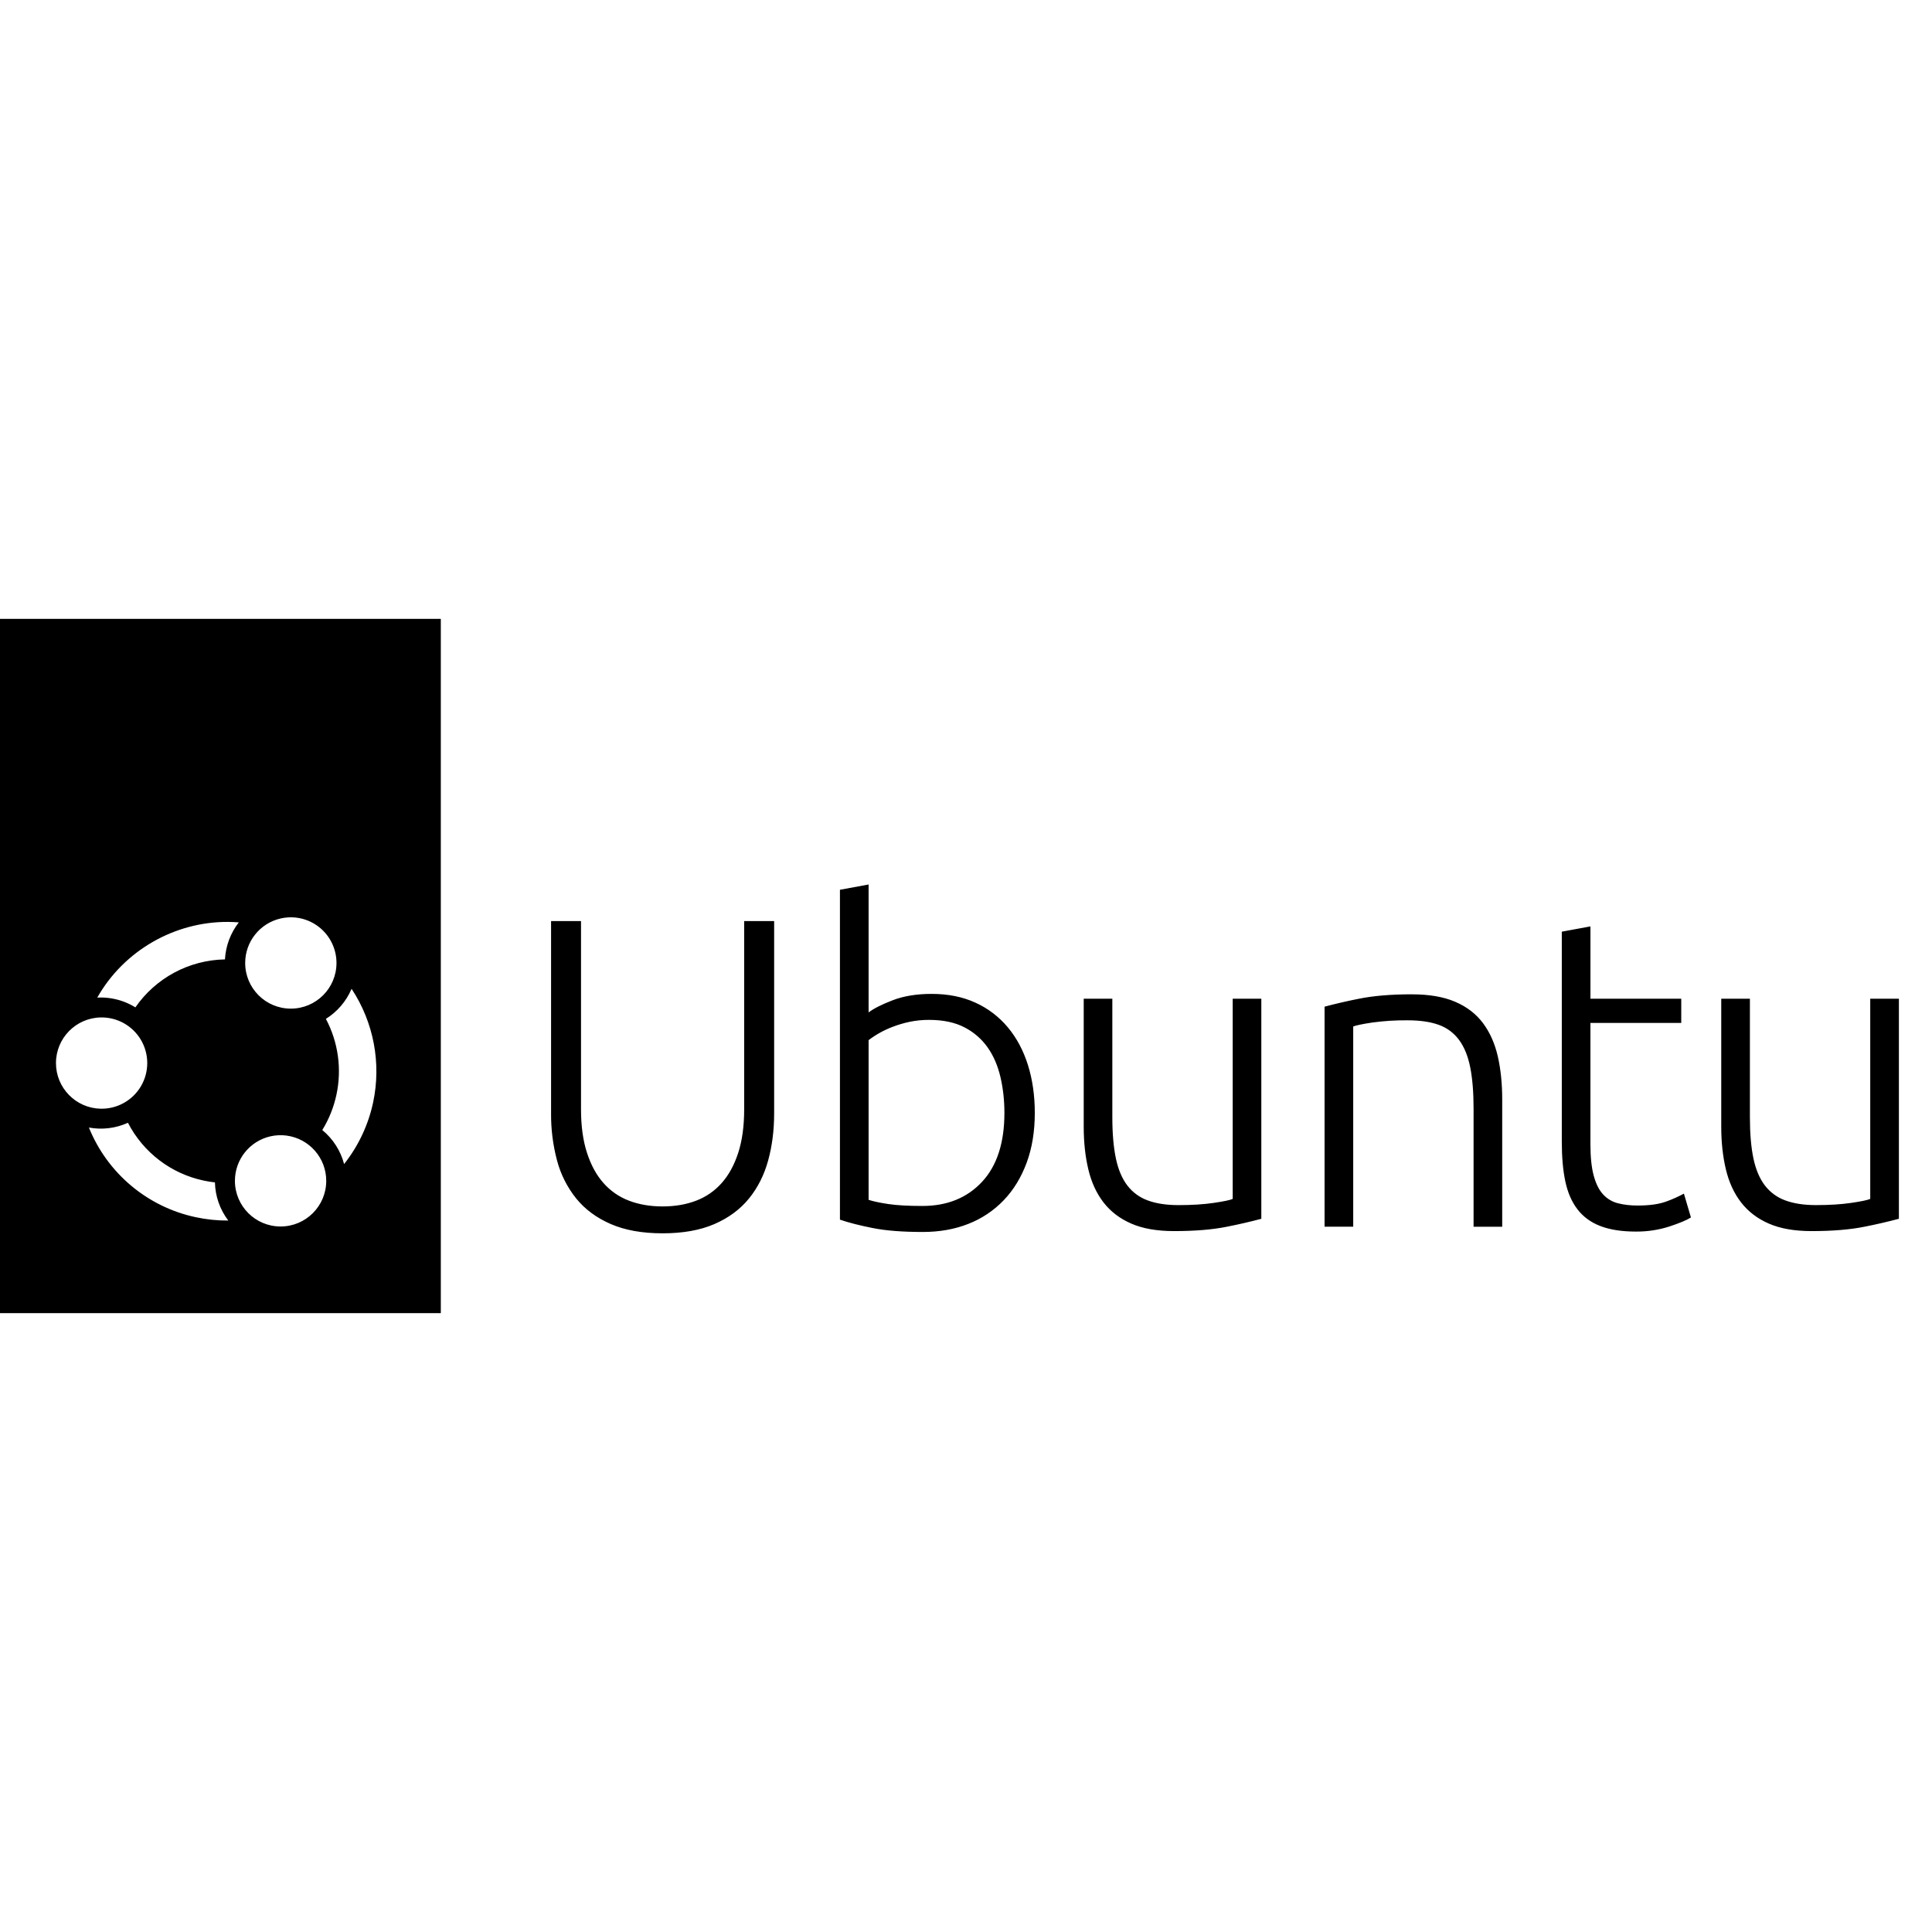
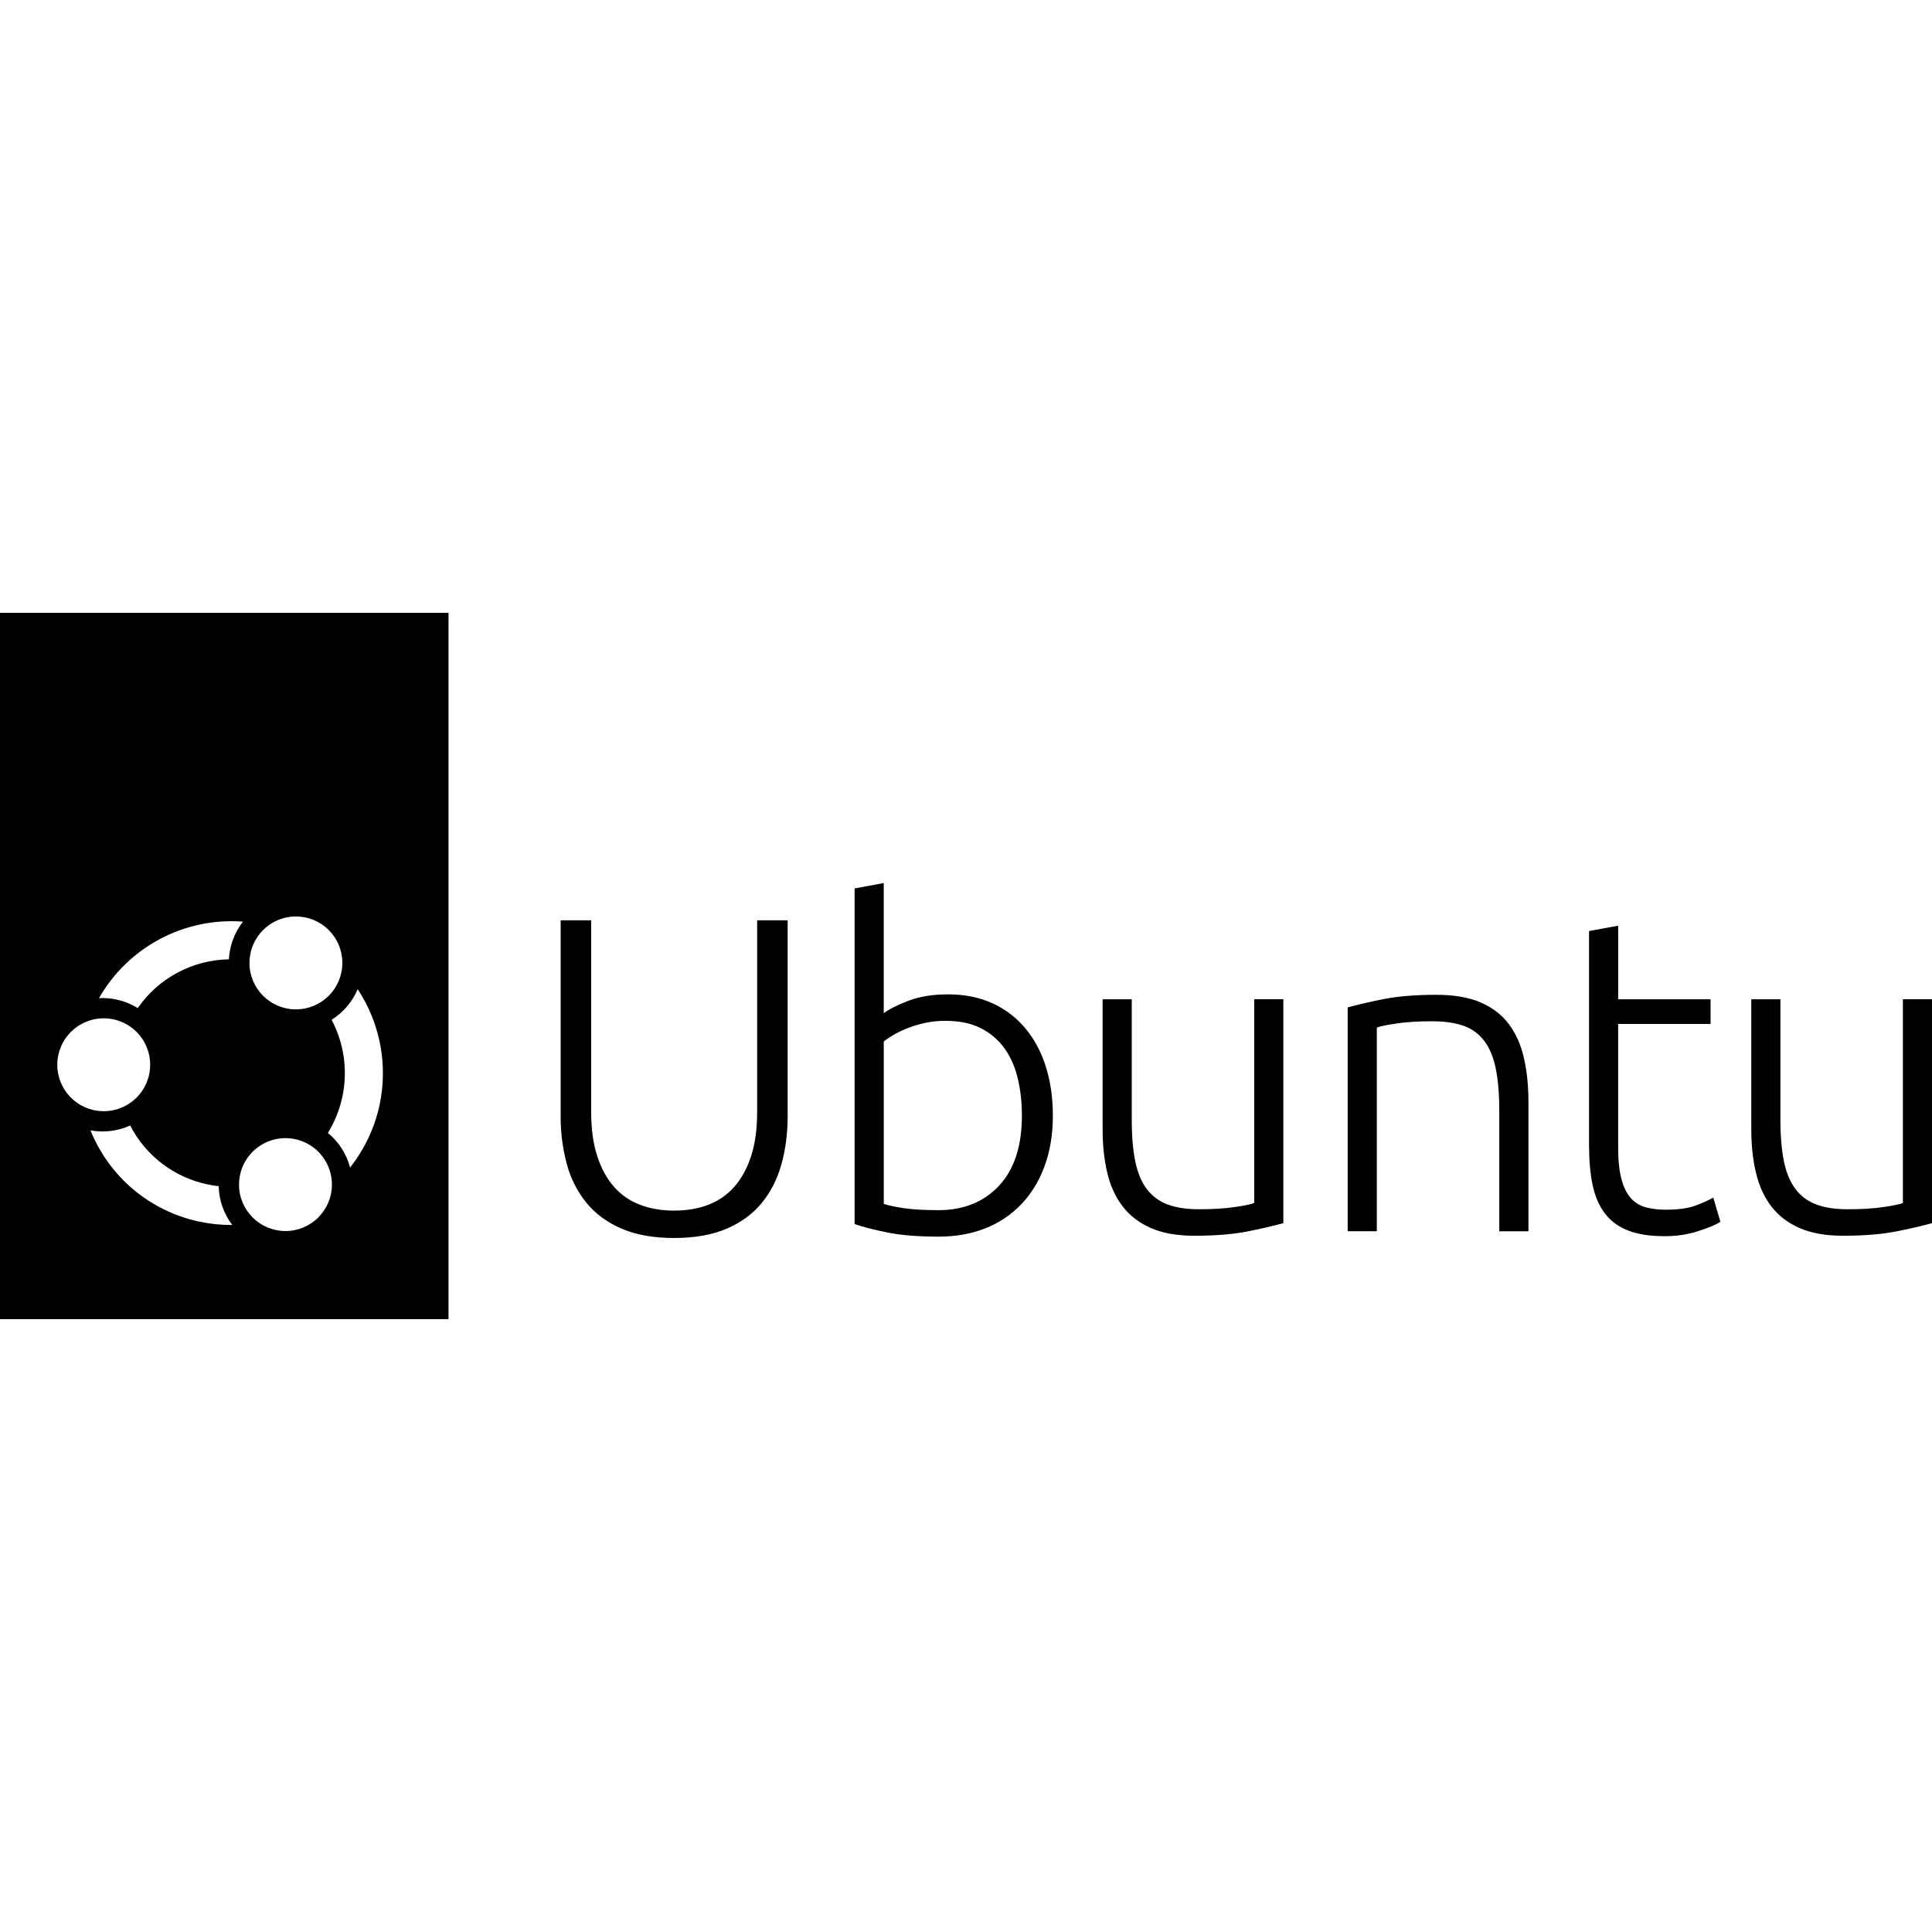
<svg xmlns="http://www.w3.org/2000/svg" viewBox="0 0 128 128">
-   <path d="M0 41v46h29.205V41H0zm57.547 17.6l-1.899.35v21.855c.564.195 1.286.38 2.16.554.877.176 1.987.262 3.33.262 1.11 0 2.118-.179 3.024-.539a6.53 6.53 0 002.336-1.562c.652-.681 1.159-1.51 1.52-2.485.36-.974.54-2.074.54-3.3 0-1.15-.152-2.207-.453-3.17-.302-.964-.746-1.796-1.33-2.497a6.028 6.028 0 00-2.144-1.636c-.847-.39-1.816-.584-2.906-.584-.992 0-1.854.14-2.584.422-.732.282-1.26.551-1.592.804l-.002-.002V58.6zM19.084 60.78a3.024 3.024 0 013.209 3.02 3.024 3.024 0 01-6.049 0 3.024 3.024 0 012.352-2.95 3.024 3.024 0 01.488-.07zm17.426.244v12.739a11.77 11.77 0 00.392 3.111 6.782 6.782 0 001.272 2.527c.584.721 1.348 1.286 2.293 1.696.943.409 2.085.613 3.43.613h.005c1.342 0 2.485-.203 3.43-.613.944-.41 1.709-.975 2.293-1.696.584-.72 1.007-1.563 1.27-2.527.264-.964.394-2 .394-3.111V61.025h-1.986v12.477c0 1.111-.132 2.07-.395 2.879-.263.808-.627 1.474-1.096 2a4.283 4.283 0 01-1.693 1.168c-.662.253-1.403.38-2.22.38-.818 0-1.556-.125-2.22-.378a4.274 4.274 0 01-1.695-1.17c-.468-.525-.83-1.192-1.093-2-.264-.81-.397-1.769-.397-2.879V61.025H36.51zm-21.399.055c.237.001.474.013.711.031a4.375 4.375 0 00-.918 2.453 7.377 7.377 0 00-5.935 3.178 4.302 4.302 0 00-1.381-.556 4.3 4.3 0 00-.914-.098 3.6 3.6 0 00-.23.006c1.763-3.114 5.122-5.034 8.667-5.014zm90.26.297l-1.898.35v13.908c0 1.013.076 1.89.232 2.63.156.74.425 1.36.805 1.854.379.496.884.867 1.517 1.11.632.244 1.417.367 2.352.367a7.07 7.07 0 002.22-.336c.682-.225 1.157-.425 1.43-.6l-.466-1.578a8.455 8.455 0 01-1.14.512c-.487.185-1.13.277-1.929.277-.468 0-.893-.048-1.283-.146a1.987 1.987 0 01-.994-.584c-.273-.292-.481-.707-.627-1.243-.147-.536-.22-1.231-.22-2.09v-8.035h6.017v-1.605h-6.016v-4.791zm-82.078 4.135a9.92 9.92 0 011.426 7.535 9.913 9.913 0 01-1.92 4.074h-.002a4.342 4.342 0 00-1.445-2.252c.445-.72.759-1.508.939-2.344a7.402 7.402 0 00-.7-5.021 4.356 4.356 0 001.702-1.992zm70.244.365c-1.383 0-2.55.099-3.504.293a36.256 36.256 0 00-2.277.525v14.576h1.898V68.008c.194-.078.617-.166 1.27-.264a16.17 16.17 0 012.322-.146c.84 0 1.535.102 2.09.306a2.841 2.841 0 011.342 1.01c.34.467.585 1.07.73 1.81.147.742.22 1.648.22 2.72v7.83h1.897V72.83c0-1.032-.096-1.976-.29-2.834-.195-.856-.522-1.593-.98-2.207-.458-.613-1.07-1.086-1.839-1.416-.771-.332-1.73-.496-2.879-.496zm-21.738.291v8.473c0 1.032.101 1.977.306 2.834.203.856.54 1.586 1.006 2.19.468.604 1.08 1.073 1.84 1.403.76.332 1.704.496 2.834.496 1.383 0 2.55-.097 3.504-.29a35.43 35.43 0 002.28-.526v-.002h-.003V66.168H81.67v13.264c-.175.078-.594.166-1.256.263-.664.098-1.443.147-2.338.147-.8 0-1.474-.104-2.03-.309a2.97 2.97 0 01-1.357-.992c-.35-.457-.604-1.057-.76-1.797-.154-.74-.234-1.645-.234-2.717v-7.859H71.8zm42.238 0v8.473c0 1.032.102 1.977.307 2.834.204.856.54 1.586 1.008 2.19.468.604 1.08 1.073 1.84 1.403.758.332 1.701.496 2.831.496 1.383 0 2.552-.097 3.506-.29a35.36 35.36 0 002.278-.526v-14.58h-1.899v13.264c-.174.078-.594.166-1.256.263-.663.098-1.44.147-2.336.147-.799 0-1.476-.104-2.03-.309a2.98 2.98 0 01-1.358-.992c-.35-.457-.604-1.057-.76-1.797-.155-.74-.232-1.645-.232-2.717v-7.859h-1.899zM6.676 67.408a3.024 3.024 0 11.002 6.047 3.024 3.024 0 01-.002-6.047zm54.875.162c.934 0 1.716.166 2.35.496a4.243 4.243 0 011.533 1.33c.39.554.672 1.208.847 1.958.176.752.264 1.543.264 2.38 0 1.987-.497 3.512-1.49 4.573-.993 1.062-2.308 1.591-3.944 1.591-.934 0-1.69-.041-2.263-.128-.574-.087-1.008-.18-1.301-.278v-10.58a6.32 6.32 0 011.576-.875 7.4 7.4 0 011.14-.338 6.168 6.168 0 011.288-.129zM8.477 74.387a7.36 7.36 0 005.02 3.83h.001a7.268 7.268 0 00.742.12 4.33 4.33 0 00.885 2.528 9.931 9.931 0 01-2.146-.22 9.844 9.844 0 01-7.088-5.942 4.35 4.35 0 002.586-.316zm10.517.85a3.024 3.024 0 012.62 2.995 3.024 3.024 0 11-6.05.002 3.024 3.024 0 012.352-2.949 3.024 3.024 0 011.078-.049z" />
+   <path d="M0 40.6v46.8h29.715V40.6zm58.55 17.904l-1.93.357v22.237c.574.198 1.307.385 2.197.562.891.18 2.022.27 3.389.27 1.129-.001 2.152-.185 3.074-.55a6.644 6.644 0 002.38-1.59c.663-.694 1.177-1.535 1.544-2.526.366-.991.551-2.112.551-3.36 0-1.17-.155-2.243-.461-3.224-.307-.98-.76-1.828-1.354-2.541a6.13 6.13 0 00-2.181-1.666c-.862-.397-1.848-.594-2.957-.594-1.01 0-1.886.143-2.63.43-.744.288-1.282.561-1.62.818l-.002-.002zm-39.267 2.232a3.077 3.077 0 013.399 3.06 3.077 3.077 0 01-6.154 0 3.077 3.077 0 012.127-2.927 3.077 3.077 0 01.628-.133zm17.862.237v12.96a11.975 11.975 0 00.402 3.167 6.9 6.9 0 001.291 2.572c.594.734 1.373 1.308 2.335 1.725.96.415 2.123.623 3.49.623h.006c1.366 0 2.529-.206 3.49-.623.961-.417 1.738-.99 2.332-1.725.594-.734 1.023-1.591 1.291-2.572.27-.981.402-2.036.402-3.166V60.973h-2.021v12.693c0 1.13-.133 2.107-.4 2.93-.269.822-.64 1.5-1.116 2.035a4.358 4.358 0 01-1.722 1.19c-.674.257-1.428.384-2.26.384-.831.001-1.583-.127-2.258-.384a4.35 4.35 0 01-1.725-1.19c-.476-.534-.845-1.213-1.113-2.035-.269-.823-.402-1.8-.402-2.93V60.973zm-21.047.087a4.451 4.451 0 00-.934 2.497 7.506 7.506 0 00-6.04 3.232 4.377 4.377 0 00-1.403-.566 4.375 4.375 0 00-.932-.1 3.65 3.65 0 00-.23.006 10.112 10.112 0 019.539-5.068zm91.11.27l-1.93.356v14.152c0 1.031.078 1.922.237 2.676.16.754.432 1.383.819 1.887.385.504.9.882 1.545 1.129.643.248 1.44.37 2.39.37a7.193 7.193 0 002.26-.34c.693-.227 1.177-.433 1.455-.61l-.474-1.604a8.602 8.602 0 01-1.16.52c-.498.187-1.15.28-1.962.28a5.305 5.305 0 01-1.308-.148 2.023 2.023 0 01-1.01-.593c-.278-.297-.49-.72-.639-1.264-.15-.546-.224-1.254-.224-2.127V67.84h6.123v-1.635h-6.121zm-83.51 4.207a10.093 10.093 0 011.45 7.666 10.086 10.086 0 01-1.952 4.147h-.002a4.418 4.418 0 00-1.471-2.291 7.553 7.553 0 00.957-2.385 7.531 7.531 0 00-.711-5.11 4.432 4.432 0 001.729-2.027zm71.471.371c-1.407 0-2.595.1-3.566.297a36.889 36.889 0 00-2.316.537v14.83h1.931V68.077c.197-.079.63-.167 1.293-.267.663-.098 1.45-.149 2.362-.149.854.001 1.56.105 2.125.313a2.891 2.891 0 011.367 1.025c.347.476.594 1.09.742 1.844.15.754.225 1.676.225 2.766v7.966h1.931v-8.59c0-1.05-.099-2.011-.297-2.884-.197-.87-.53-1.62-.996-2.244-.467-.624-1.089-1.106-1.87-1.442-.786-.338-1.762-.506-2.93-.506zm-12.074.295v13.498c-.178.08-.603.169-1.277.268-.676.1-1.468.148-2.38.148-.813 0-1.499-.103-2.064-.312a3.02 3.02 0 01-1.383-1.01c-.356-.465-.613-1.075-.771-1.828-.158-.754-.238-1.675-.238-2.766v-7.996h-1.93v8.621c0 1.05.101 2.011.31 2.883.206.872.55 1.615 1.026 2.229.477.615 1.1 1.091 1.873 1.427.772.339 1.73.506 2.88.506 1.408 0 2.596-.1 3.567-.297a36.049 36.049 0 002.317-.535V66.203zm42.975 0v13.498c-.177.08-.603.169-1.277.268-.675.1-1.468.148-2.379.148-.813 0-1.5-.103-2.065-.312a3.032 3.032 0 01-1.38-1.01c-.356-.465-.615-1.075-.774-1.828-.158-.754-.238-1.675-.238-2.766v-7.996h-1.93v8.621c0 1.05.104 2.011.313 2.883.208.872.548 1.615 1.023 2.229.476.615 1.101 1.091 1.873 1.427.772.339 1.731.506 2.881.506 1.407 0 2.596-.1 3.567-.297A35.977 35.977 0 00128 81.04V66.203zM6.793 67.467a3.077 3.077 0 11.002 6.152 3.077 3.077 0 01-.002-6.152zm55.831.166c.95-.001 1.747.168 2.39.504a4.317 4.317 0 011.561 1.353c.396.564.684 1.228.862 1.99.179.766.267 1.572.267 2.424 0 2.022-.505 3.574-1.515 4.653-1.012 1.08-2.347 1.619-4.012 1.619-.95-.001-1.719-.044-2.303-.133-.584-.088-1.024-.182-1.322-.281V68.998a6.43 6.43 0 011.603-.89 7.53 7.53 0 011.16-.344 6.31 6.31 0 011.309-.131zm-54 6.934a7.488 7.488 0 005.109 3.898 7.395 7.395 0 00.756.123 4.405 4.405 0 00.9 2.57 10.104 10.104 0 01-2.186-.222 10.016 10.016 0 01-7.209-6.047 4.426 4.426 0 002.63-.322zm9.808.875a3.077 3.077 0 011.432.113 3.077 3.077 0 012.127 2.926 3.077 3.077 0 01-6.155.002 3.077 3.077 0 012.596-3.041z" />
</svg>
